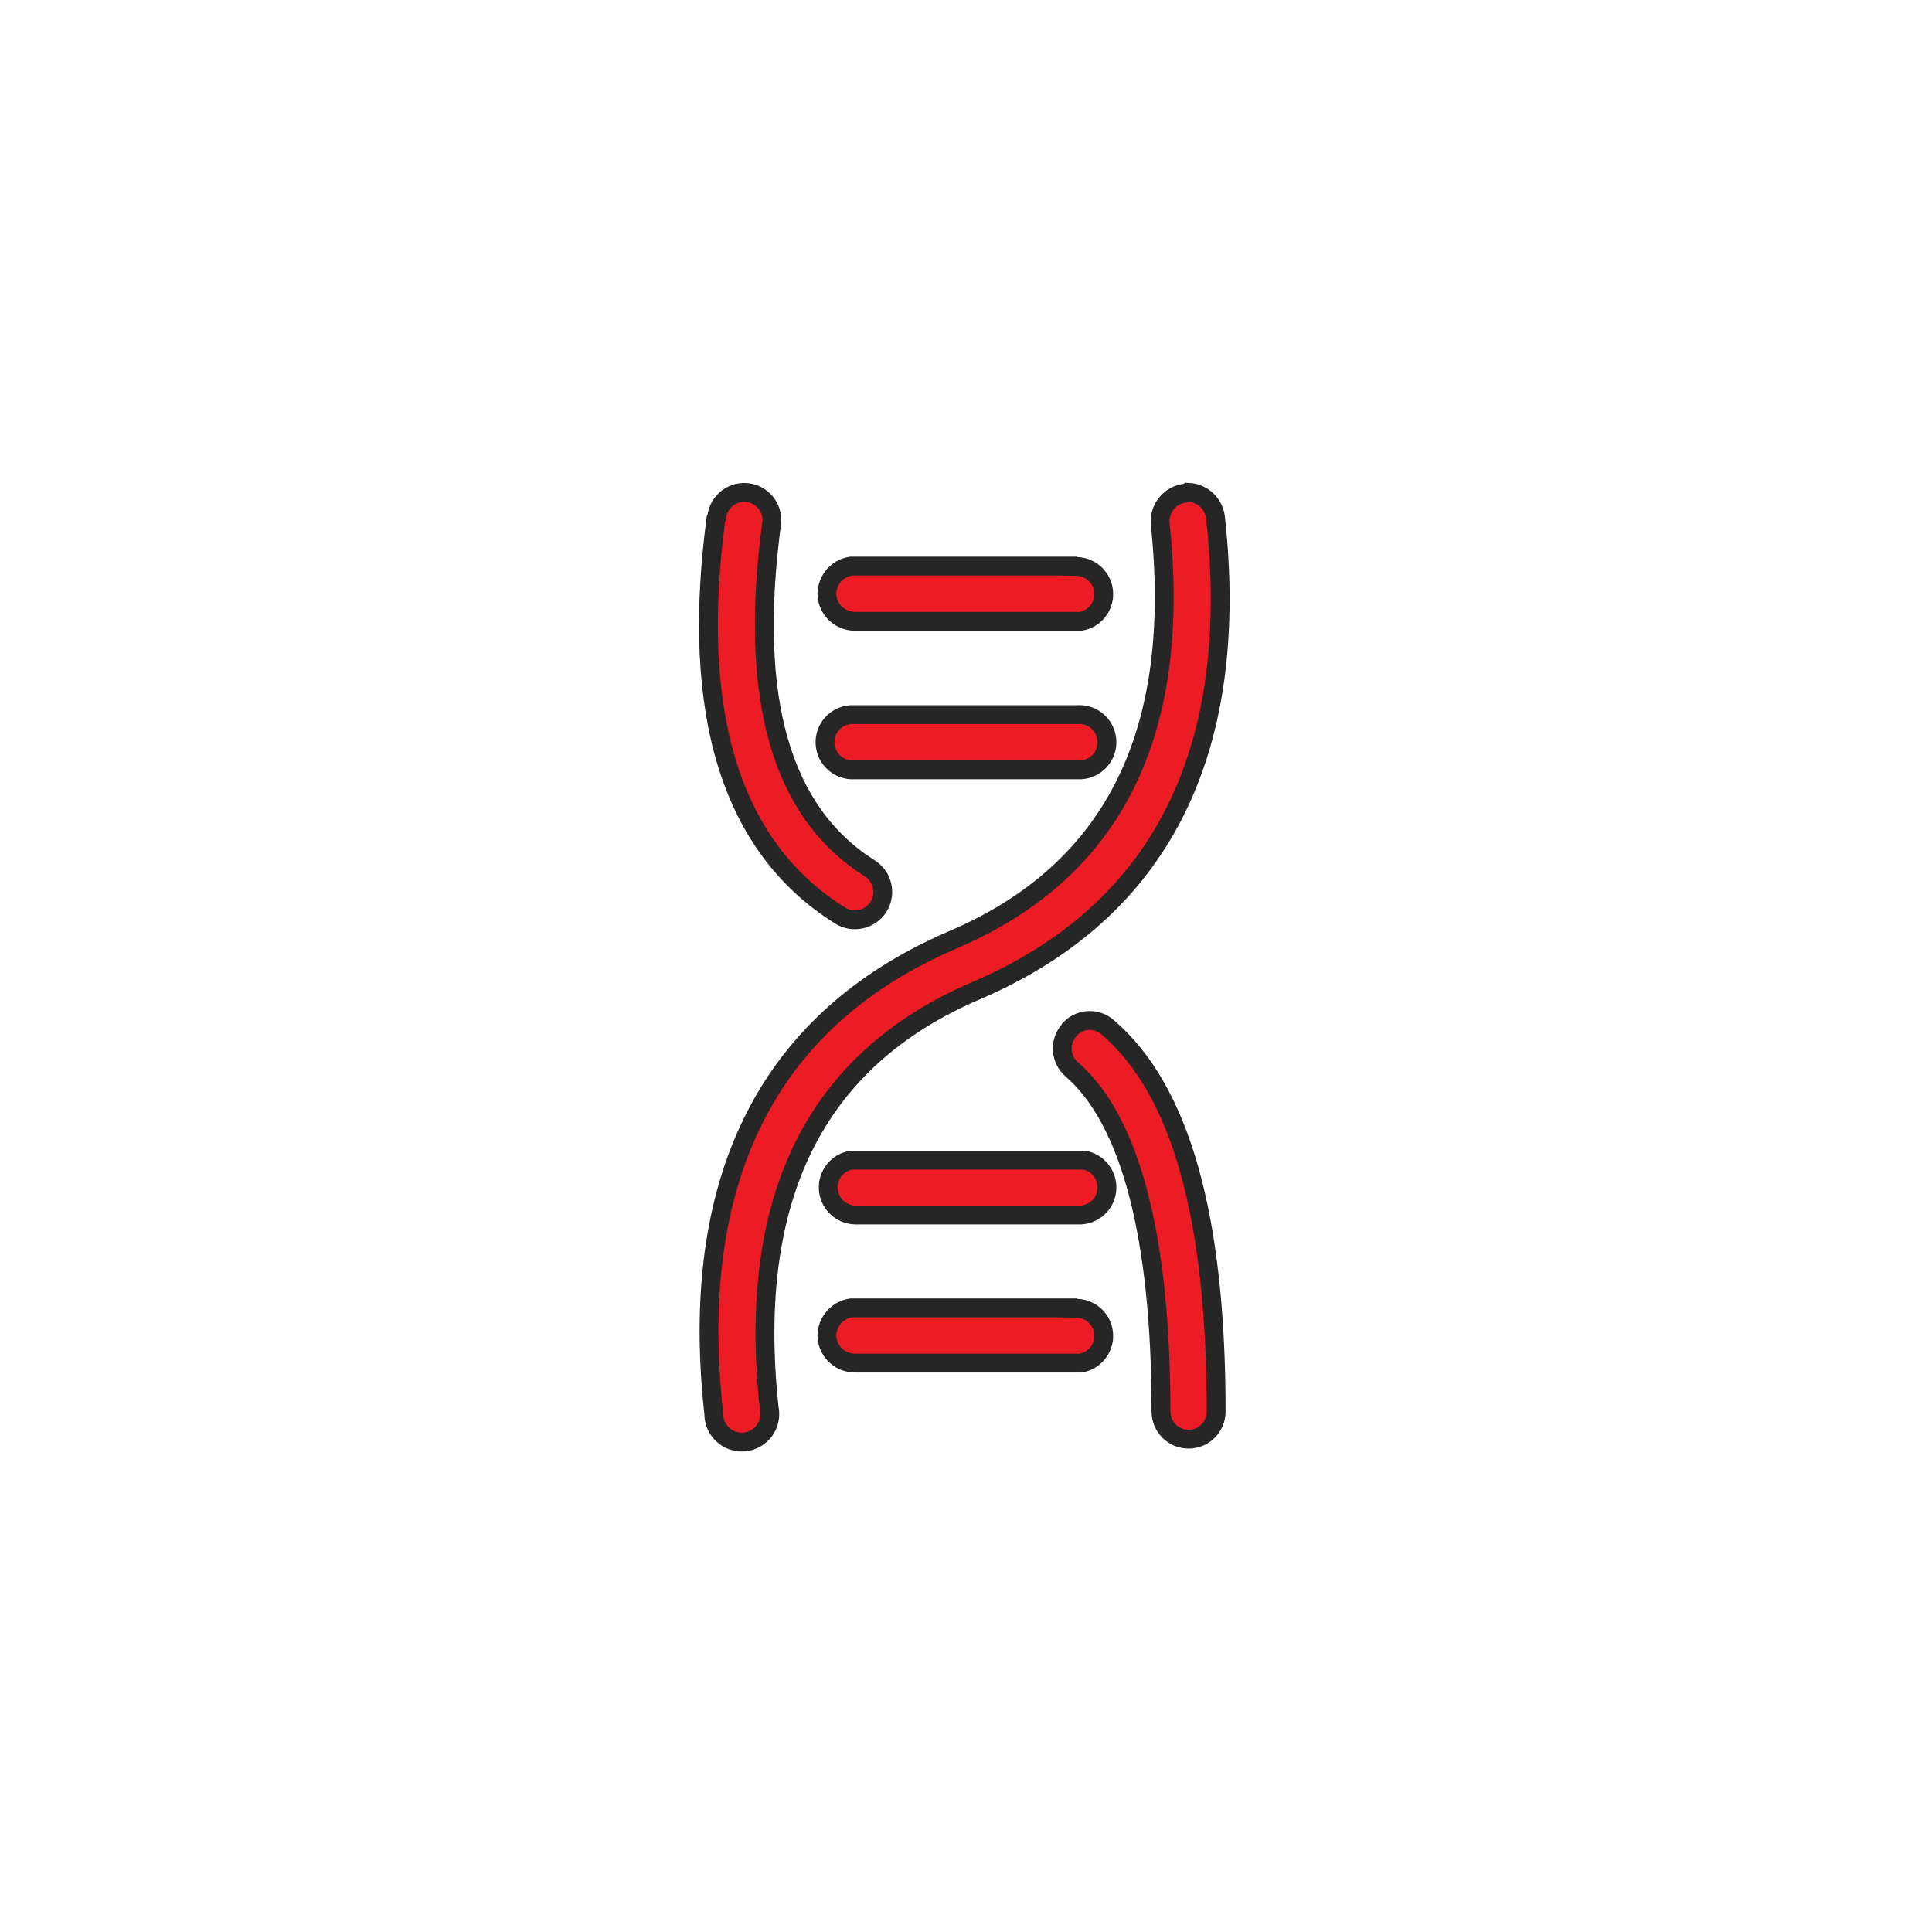
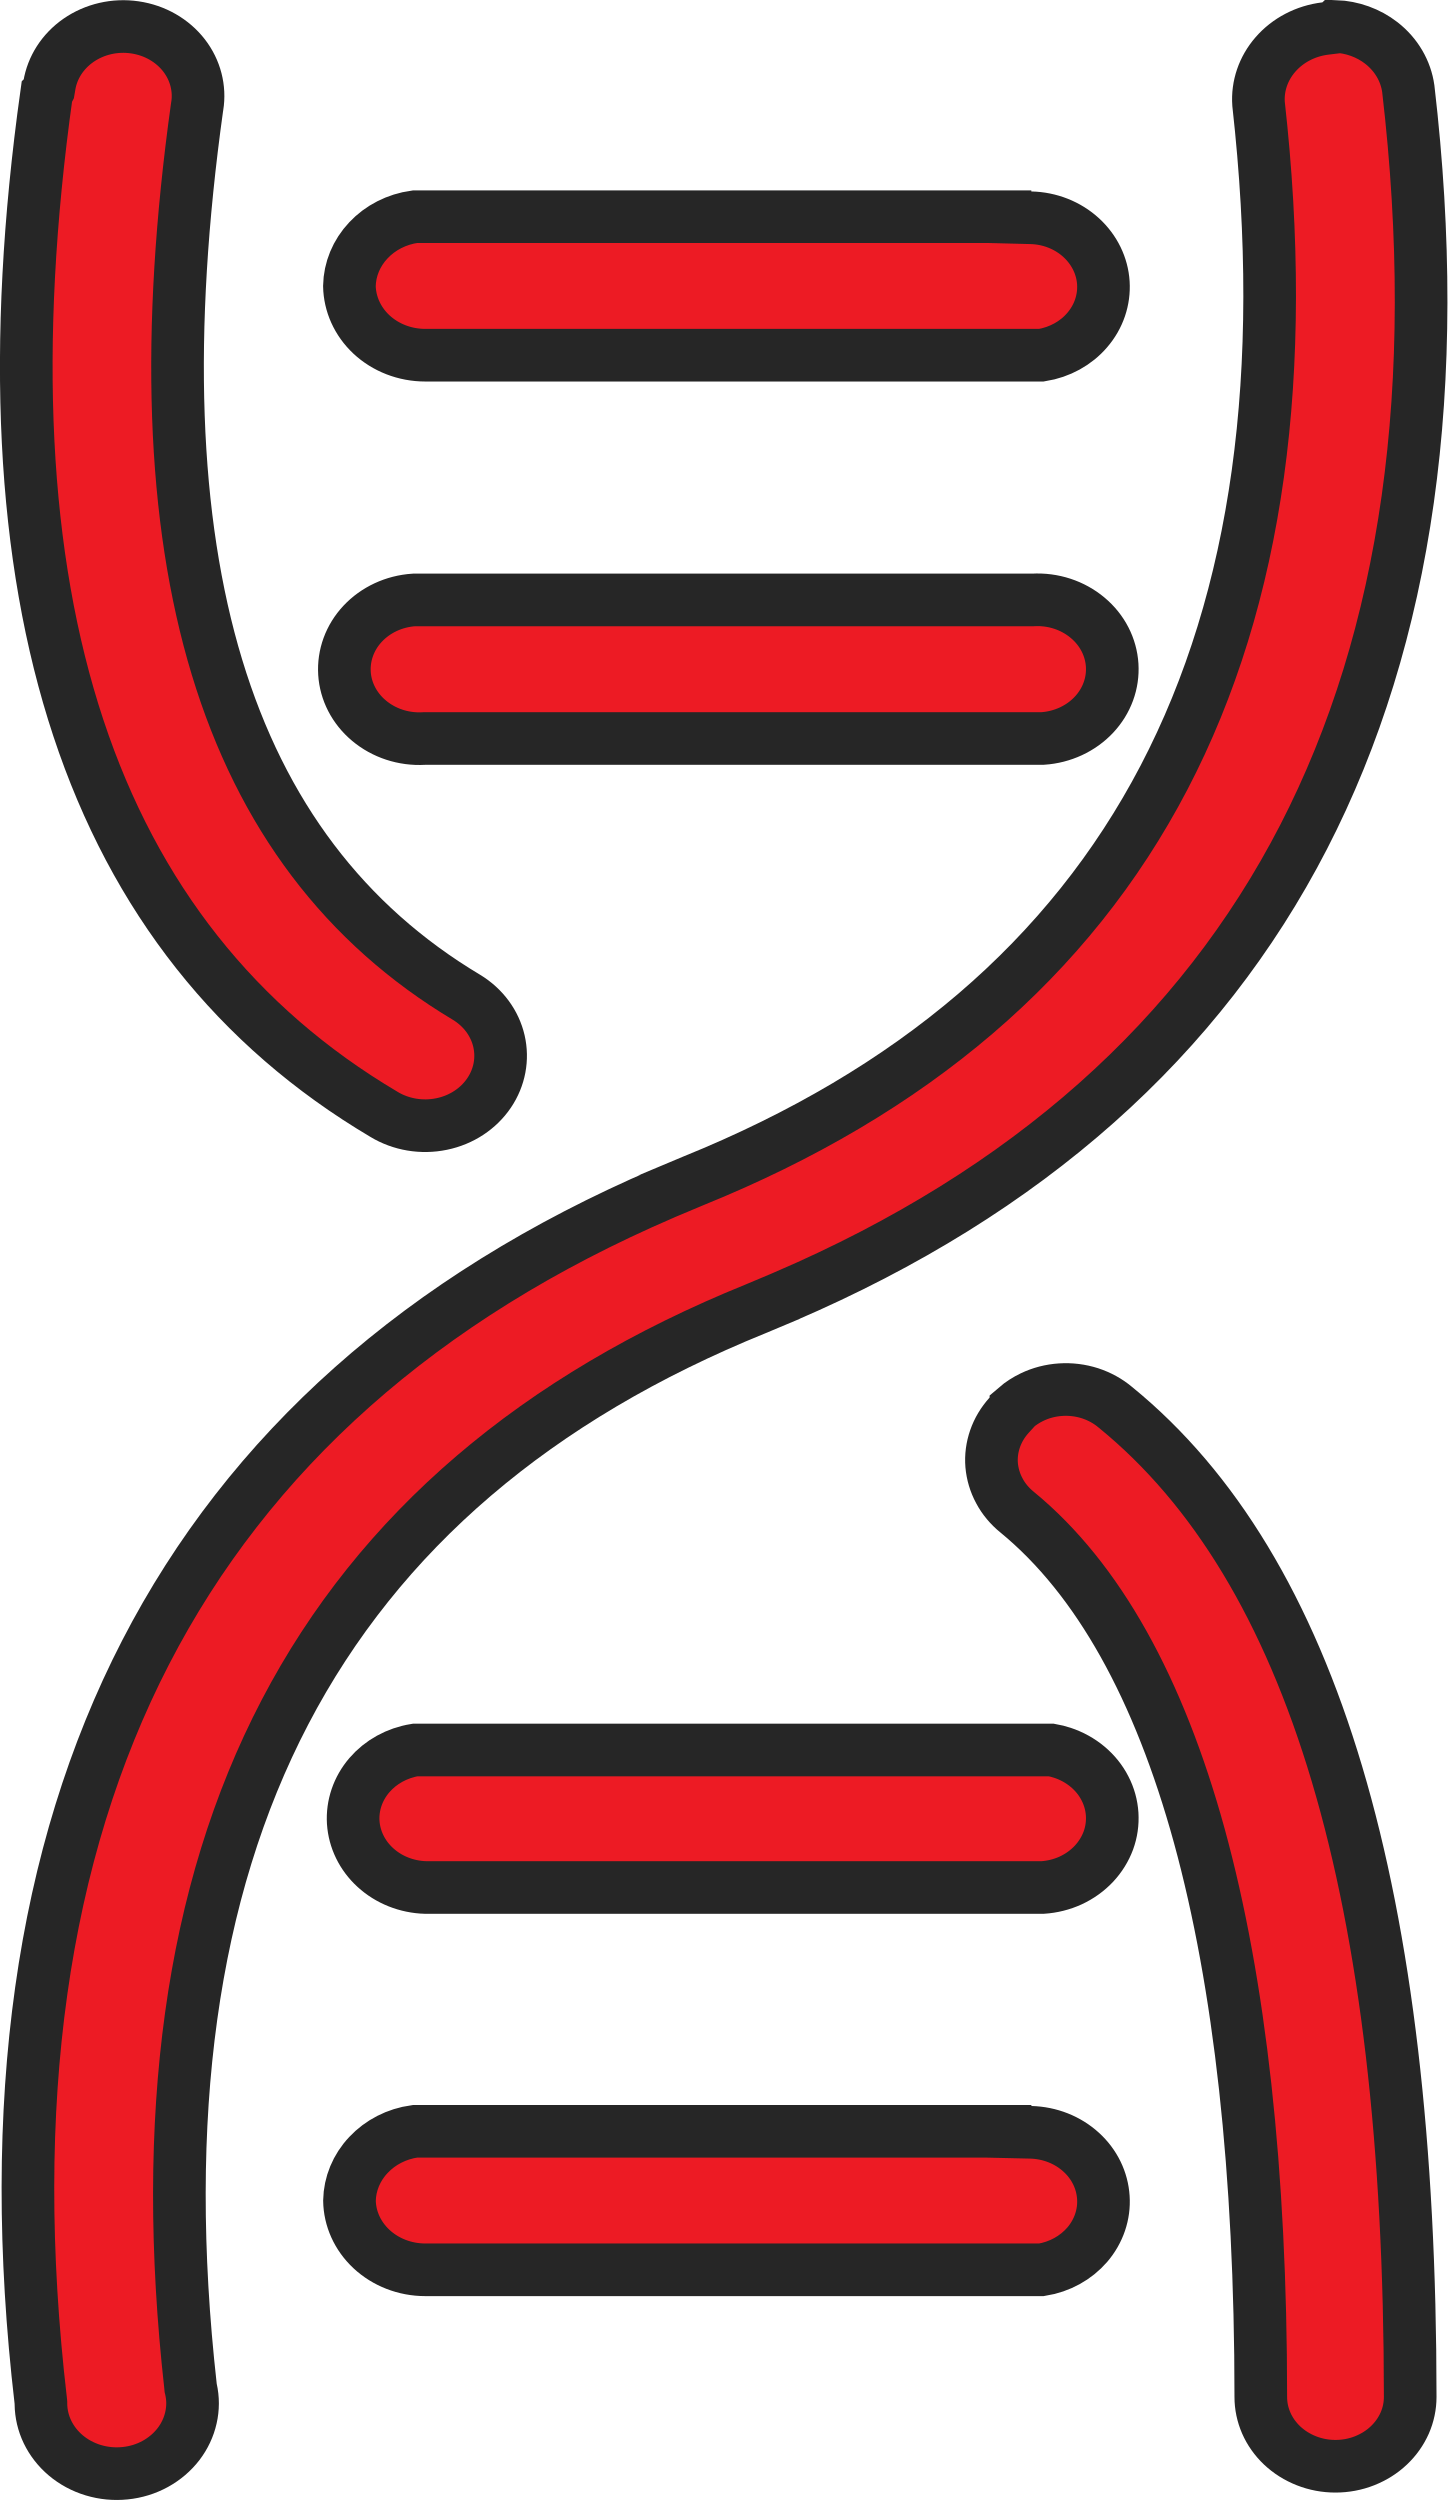
- <svg xmlns="http://www.w3.org/2000/svg" width="82" height="82" viewBox="0 0 82 82" fill="none">
-   <path d="M32.642 59.731L32.644 59.752L32.648 59.772C32.682 59.934 32.682 60.102 32.647 60.265C32.613 60.427 32.545 60.58 32.447 60.715C32.35 60.849 32.225 60.962 32.081 61.045C31.938 61.128 31.778 61.181 31.613 61.199C31.448 61.217 31.281 61.2 31.123 61.149C30.965 61.099 30.819 61.016 30.695 60.905C30.571 60.795 30.471 60.66 30.402 60.509C30.334 60.357 30.298 60.194 30.296 60.028L30.296 60.007L30.294 59.987C29.753 55.085 30.311 50.963 31.928 47.648C33.541 44.339 36.226 41.801 40.002 40.084C40.003 40.084 40.004 40.083 40.004 40.083L40.46 39.881C43.865 38.422 46.308 36.225 47.774 33.259C49.235 30.302 49.705 26.617 49.24 22.208C49.22 21.902 49.316 21.6 49.511 21.363C49.706 21.124 49.986 20.97 50.292 20.931L50.428 20.914L50.445 20.897C50.704 20.909 50.954 21.004 51.156 21.169C51.394 21.365 51.548 21.643 51.588 21.948C52.128 26.849 51.57 30.97 49.953 34.284C48.339 37.593 45.655 40.131 41.879 41.848C41.878 41.849 41.877 41.849 41.877 41.849L41.421 42.051C38.016 43.51 35.573 45.707 34.107 48.673C32.645 51.632 32.175 55.319 32.642 59.731Z" fill="#ED1B24" stroke="#262626" stroke-width="0.8" />
-   <path d="M45.369 43.738L45.466 43.626V43.62C45.544 43.547 45.633 43.484 45.73 43.436C45.867 43.366 46.017 43.325 46.171 43.314C46.325 43.304 46.479 43.324 46.625 43.374C46.771 43.424 46.905 43.502 47.02 43.605L47.02 43.605L47.025 43.609C50.109 46.269 51.618 51.636 51.618 59.911C51.618 60.065 51.588 60.218 51.529 60.36C51.47 60.502 51.384 60.631 51.275 60.74C51.166 60.849 51.037 60.935 50.895 60.994C50.753 61.053 50.601 61.083 50.447 61.083C50.293 61.083 50.141 61.053 49.998 60.994C49.856 60.935 49.727 60.849 49.618 60.74C49.51 60.631 49.423 60.502 49.364 60.36C49.305 60.218 49.275 60.065 49.275 59.911C49.275 56.201 48.949 53.12 48.321 50.699C47.694 48.285 46.755 46.488 45.499 45.396L45.496 45.394C45.379 45.294 45.282 45.171 45.212 45.034C45.142 44.896 45.1 44.746 45.089 44.593C45.077 44.439 45.095 44.284 45.143 44.138C45.191 43.991 45.268 43.855 45.369 43.738ZM35.646 38.853L35.643 38.85C31.053 35.976 29.284 30.346 30.386 22.02L30.39 22.012L30.418 21.956L30.428 21.894C30.475 21.586 30.642 21.31 30.893 21.126C31.144 20.942 31.458 20.865 31.765 20.913C32.073 20.96 32.349 21.128 32.533 21.378C32.717 21.629 32.793 21.943 32.746 22.25L32.746 22.25L32.745 22.259C31.765 29.681 33.149 34.477 36.924 36.862C37.188 37.031 37.373 37.298 37.44 37.604C37.507 37.911 37.45 38.231 37.281 38.495C37.111 38.759 36.844 38.945 36.538 39.012C36.231 39.079 35.91 39.022 35.646 38.853ZM45.315 24.026V24.034L45.705 24.043C45.998 24.051 46.278 24.168 46.489 24.372C46.7 24.576 46.827 24.852 46.844 25.144C46.862 25.437 46.769 25.726 46.584 25.954C46.405 26.175 46.151 26.322 45.871 26.37H36.285H36.285C35.972 26.37 35.671 26.246 35.449 26.026C35.227 25.807 35.101 25.51 35.096 25.199C35.101 24.91 35.209 24.633 35.401 24.417C35.59 24.206 35.845 24.068 36.124 24.026H45.315Z" fill="#ED1B24" stroke="#262626" stroke-width="0.8" />
-   <path d="M45.715 30.33H45.727L45.739 30.329C46.05 30.311 46.355 30.416 46.588 30.623C46.821 30.83 46.962 31.121 46.981 31.432C47 31.743 46.894 32.048 46.687 32.281C46.483 32.511 46.197 32.652 45.89 32.673H36.285H36.273L36.261 32.674C35.95 32.693 35.644 32.587 35.411 32.38C35.178 32.174 35.037 31.883 35.018 31.572C35 31.261 35.105 30.955 35.312 30.722C35.516 30.492 35.803 30.351 36.109 30.33H45.715ZM45.715 49.241H46.024C46.081 49.252 46.137 49.267 46.193 49.286C46.338 49.336 46.473 49.415 46.588 49.517C46.703 49.62 46.797 49.744 46.865 49.883C46.932 50.021 46.972 50.172 46.981 50.326C46.99 50.48 46.969 50.634 46.919 50.78C46.868 50.925 46.789 51.06 46.687 51.175C46.585 51.291 46.461 51.385 46.322 51.452C46.187 51.518 46.04 51.557 45.89 51.568H36.29C35.998 51.559 35.72 51.442 35.51 51.239C35.299 51.035 35.172 50.76 35.155 50.467C35.137 50.174 35.23 49.885 35.415 49.657C35.595 49.437 35.848 49.289 36.128 49.241H45.715ZM45.315 55.511V55.518L45.705 55.528C45.998 55.535 46.278 55.653 46.489 55.856C46.7 56.06 46.827 56.336 46.844 56.629C46.862 56.922 46.769 57.211 46.584 57.438C46.404 57.659 46.151 57.807 45.871 57.854H36.285C35.971 57.854 35.671 57.731 35.449 57.511C35.227 57.291 35.1 56.994 35.096 56.683C35.101 56.394 35.209 56.117 35.401 55.901C35.589 55.69 35.845 55.552 36.124 55.511H45.315Z" fill="#ED1B24" stroke="#262626" stroke-width="0.8" />
+ <svg xmlns="http://www.w3.org/2000/svg" width="22" height="38" viewBox="0 0 22 38" fill="none">
+   <path d="M2.896 36.273L2.898 36.295L2.903 36.316C2.935 36.459 2.935 36.606 2.902 36.75C2.87 36.893 2.806 37.029 2.714 37.15C2.621 37.271 2.501 37.374 2.361 37.451C2.221 37.528 2.064 37.577 1.901 37.593C1.738 37.61 1.574 37.594 1.418 37.547C1.262 37.5 1.12 37.423 1.001 37.323C0.881 37.222 0.787 37.1 0.722 36.966C0.657 36.831 0.624 36.687 0.622 36.541L0.622 36.52L0.62 36.498C0.092 31.974 0.637 28.174 2.212 25.119C3.784 22.07 6.402 19.724 10.093 18.137C10.093 18.137 10.094 18.137 10.094 18.136L10.539 17.949C13.864 16.602 16.256 14.57 17.693 11.819C19.125 9.076 19.585 5.66 19.13 1.578C19.111 1.31 19.201 1.042 19.386 0.829C19.573 0.613 19.845 0.469 20.148 0.433L20.279 0.417L20.296 0.401C20.553 0.411 20.799 0.5 20.996 0.653C21.225 0.831 21.369 1.081 21.406 1.349C21.933 5.871 21.388 9.67 19.814 12.724C18.241 15.774 15.623 18.119 11.932 19.706C11.932 19.706 11.931 19.707 11.931 19.707L11.486 19.894C8.161 21.242 5.769 23.273 4.332 26.024C2.899 28.769 2.44 32.188 2.896 36.273Z" fill="#ED1B24" stroke="#262626" stroke-width="0.8" />
+   <path d="M15.338 21.512L15.442 21.398V21.395C15.515 21.332 15.598 21.279 15.687 21.236C15.822 21.171 15.969 21.133 16.121 21.123C16.273 21.113 16.425 21.132 16.569 21.178C16.712 21.225 16.843 21.297 16.954 21.391L16.954 21.391L16.959 21.395C19.961 23.845 21.435 28.791 21.435 36.434C21.435 36.569 21.407 36.704 21.352 36.83C21.296 36.956 21.215 37.072 21.11 37.171C21.006 37.27 20.88 37.349 20.741 37.404C20.602 37.459 20.451 37.487 20.299 37.487C20.147 37.487 19.997 37.459 19.858 37.404C19.718 37.349 19.593 37.27 19.488 37.171C19.384 37.072 19.302 36.956 19.247 36.83C19.192 36.704 19.164 36.569 19.164 36.434C19.164 33.002 18.845 30.149 18.23 27.906C17.615 25.668 16.695 24 15.463 22.987L15.46 22.985C15.347 22.893 15.255 22.783 15.19 22.66C15.124 22.538 15.085 22.405 15.073 22.27C15.062 22.135 15.08 21.999 15.125 21.869C15.17 21.739 15.242 21.618 15.338 21.512ZM5.836 16.938L5.833 16.936C1.36 14.285 -0.364 9.102 0.708 1.424L0.709 1.423L0.739 1.365L0.75 1.3C0.794 1.03 0.95 0.782 1.193 0.613C1.437 0.444 1.745 0.371 2.05 0.416C2.354 0.46 2.622 0.616 2.797 0.842C2.971 1.067 3.041 1.344 2.998 1.614L2.998 1.614L2.996 1.623C2.038 8.496 3.393 12.948 7.091 15.159C7.348 15.315 7.522 15.556 7.584 15.825C7.646 16.094 7.594 16.377 7.434 16.613C7.274 16.85 7.016 17.023 6.713 17.085C6.41 17.148 6.094 17.094 5.836 16.938ZM15.276 3.294V3.3L15.667 3.31C15.957 3.316 16.231 3.426 16.434 3.612C16.637 3.798 16.755 4.044 16.771 4.3C16.787 4.557 16.702 4.813 16.525 5.018C16.354 5.218 16.107 5.355 15.83 5.399H6.463H6.463C6.153 5.399 5.859 5.283 5.645 5.083C5.433 4.884 5.316 4.619 5.311 4.347C5.316 4.094 5.416 3.848 5.6 3.653C5.78 3.461 6.03 3.332 6.306 3.294H15.276Z" fill="#ED1B24" stroke="#262626" stroke-width="0.8" />
+   <path d="M15.677 9.119H15.688L15.699 9.119C16.008 9.101 16.307 9.201 16.532 9.39C16.757 9.578 16.888 9.838 16.905 10.111C16.922 10.383 16.825 10.654 16.628 10.864C16.432 11.073 16.152 11.205 15.848 11.225H6.464H6.453L6.441 11.226C6.133 11.243 5.834 11.143 5.609 10.954C5.384 10.766 5.253 10.506 5.236 10.234C5.219 9.962 5.316 9.69 5.513 9.48C5.709 9.271 5.988 9.139 6.293 9.119H15.677ZM15.677 26.6H15.98C16.037 26.61 16.093 26.624 16.147 26.642C16.29 26.689 16.421 26.762 16.532 26.855C16.643 26.948 16.733 27.06 16.796 27.184C16.86 27.307 16.896 27.44 16.905 27.576C16.913 27.711 16.894 27.847 16.847 27.976C16.799 28.105 16.725 28.225 16.628 28.329C16.529 28.434 16.41 28.52 16.274 28.583C16.141 28.644 15.997 28.68 15.848 28.69H6.469C6.18 28.682 5.908 28.572 5.706 28.387C5.503 28.202 5.386 27.956 5.369 27.7C5.353 27.443 5.439 27.187 5.615 26.982C5.787 26.782 6.033 26.645 6.31 26.6H15.677ZM15.277 32.396V32.402L15.667 32.411C15.958 32.418 16.232 32.528 16.435 32.714C16.638 32.899 16.755 33.145 16.771 33.402C16.788 33.658 16.702 33.914 16.526 34.12C16.354 34.319 16.108 34.457 15.831 34.501H6.464C6.154 34.501 5.86 34.385 5.646 34.185C5.433 33.986 5.316 33.721 5.312 33.449C5.317 33.196 5.417 32.949 5.601 32.755C5.781 32.563 6.03 32.434 6.306 32.396H15.277Z" fill="#ED1B24" stroke="#262626" stroke-width="0.8" />
</svg>
